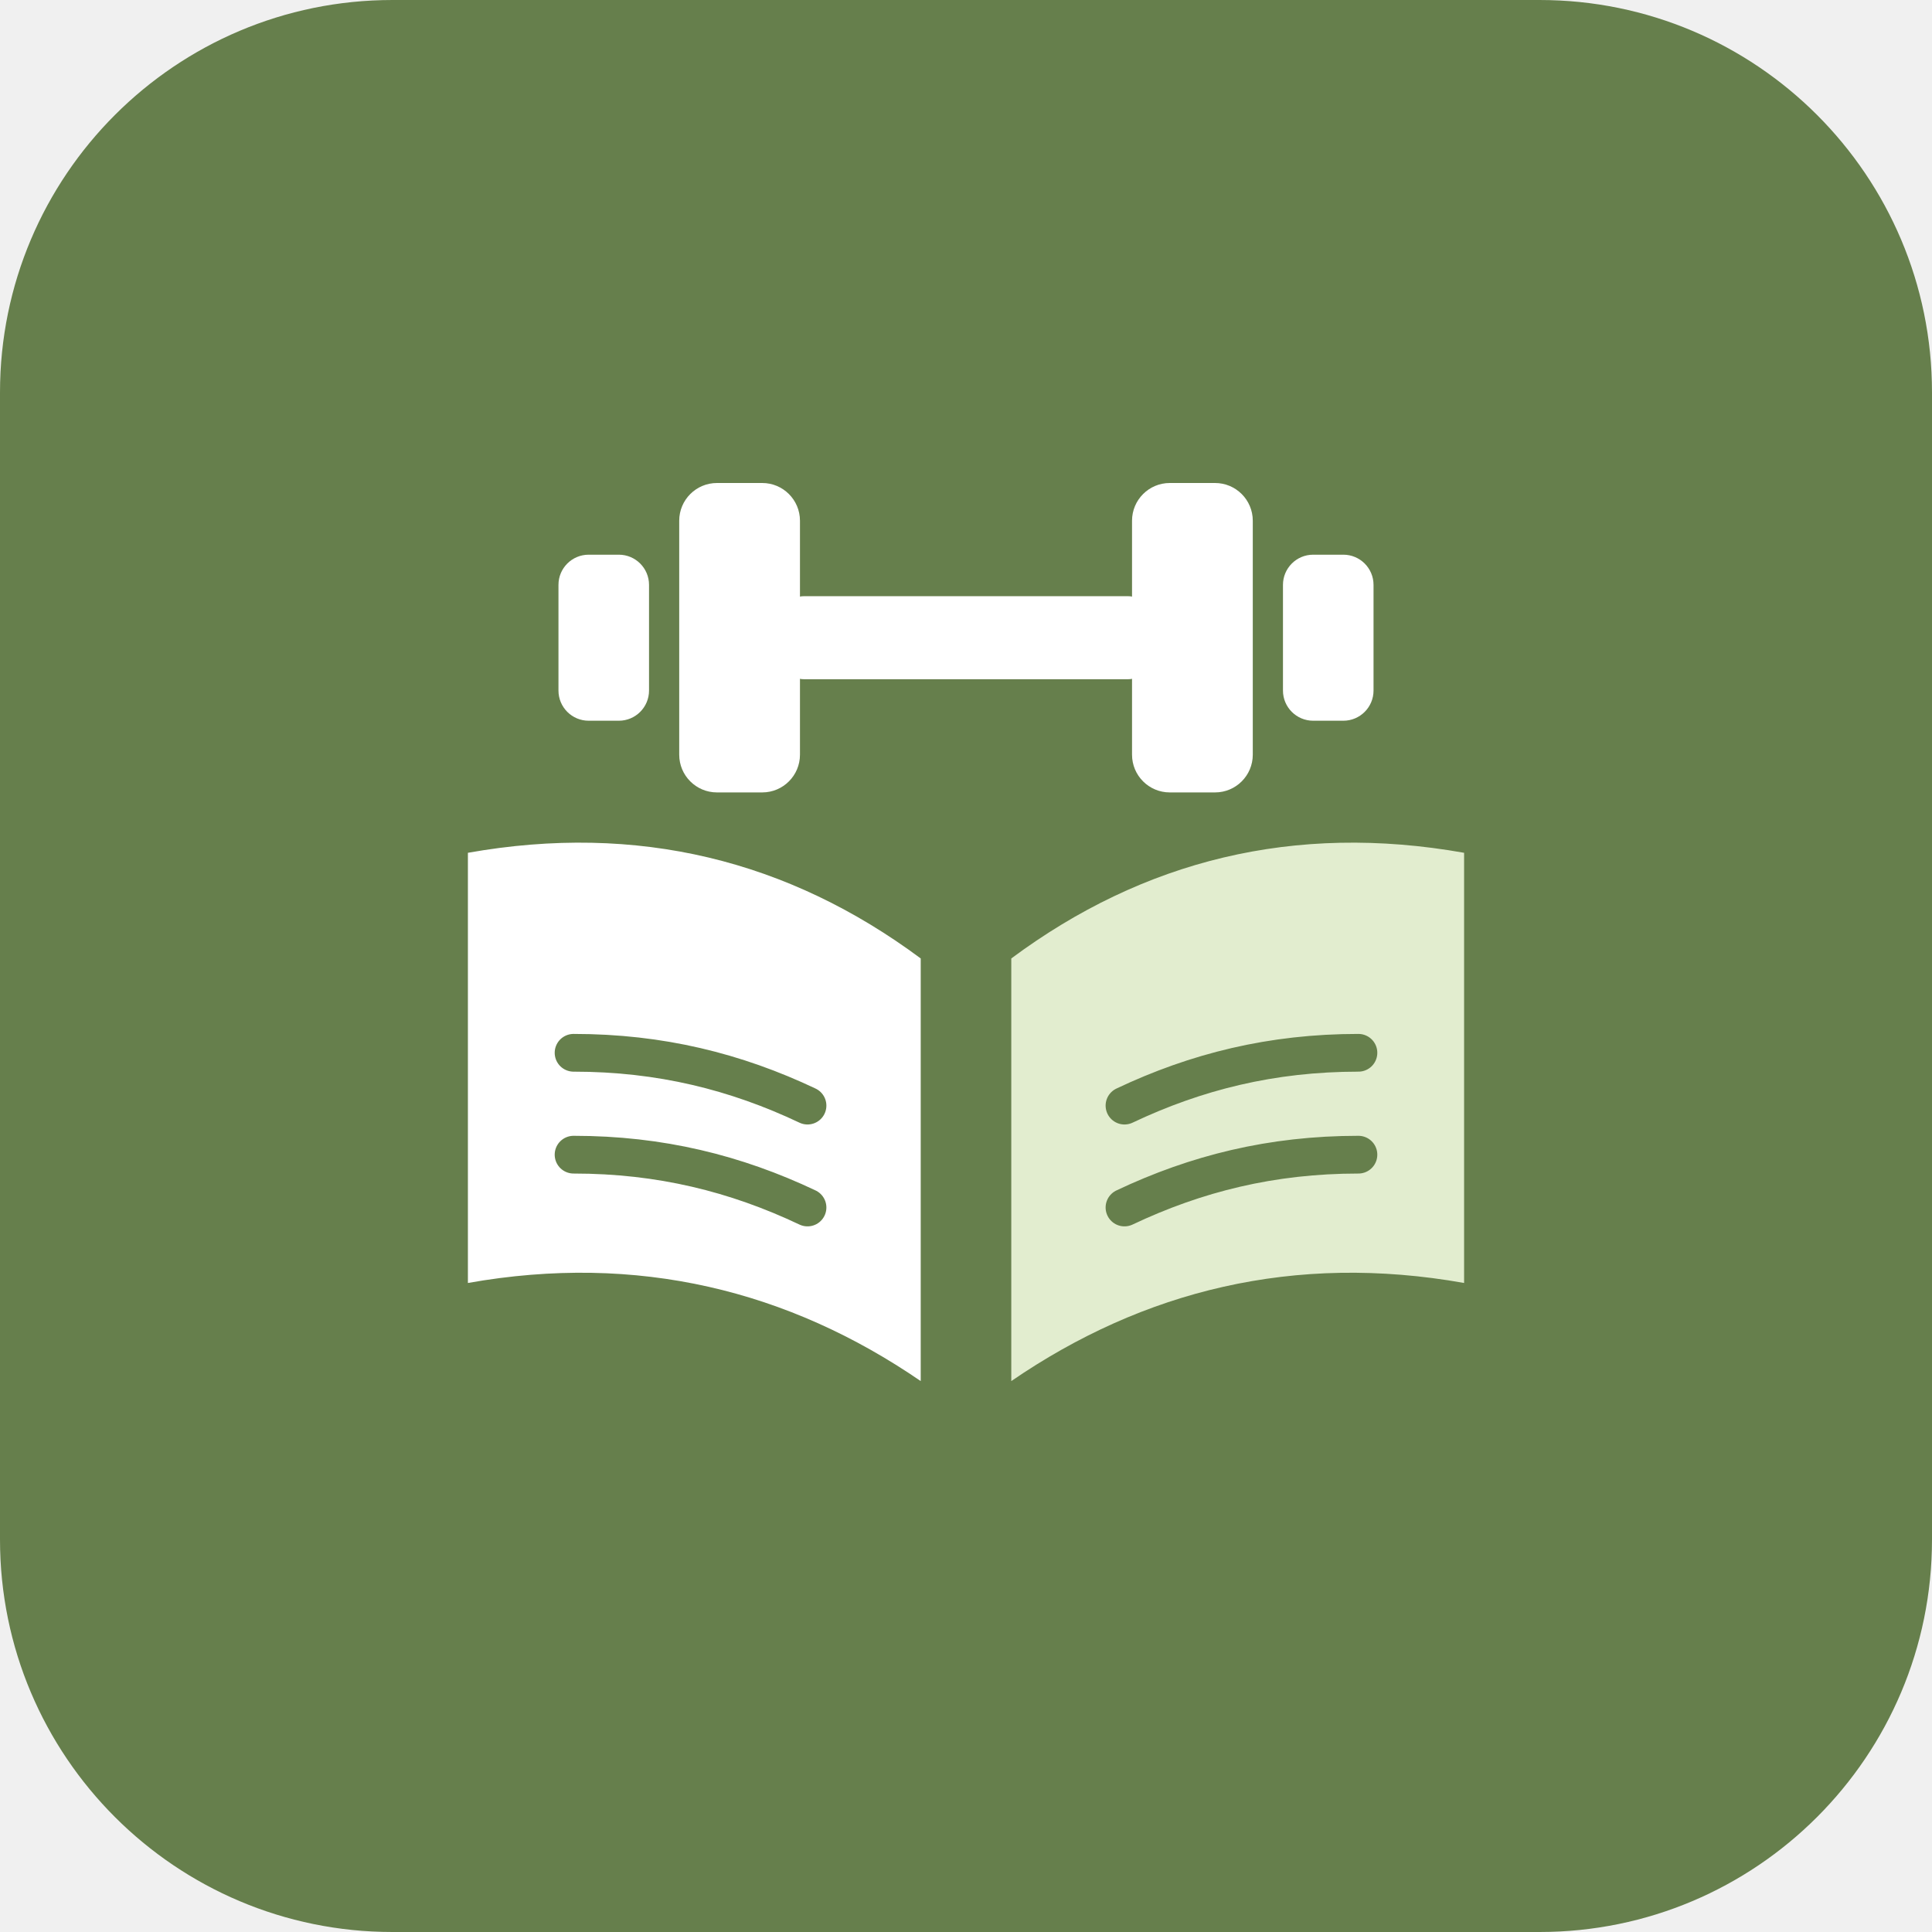
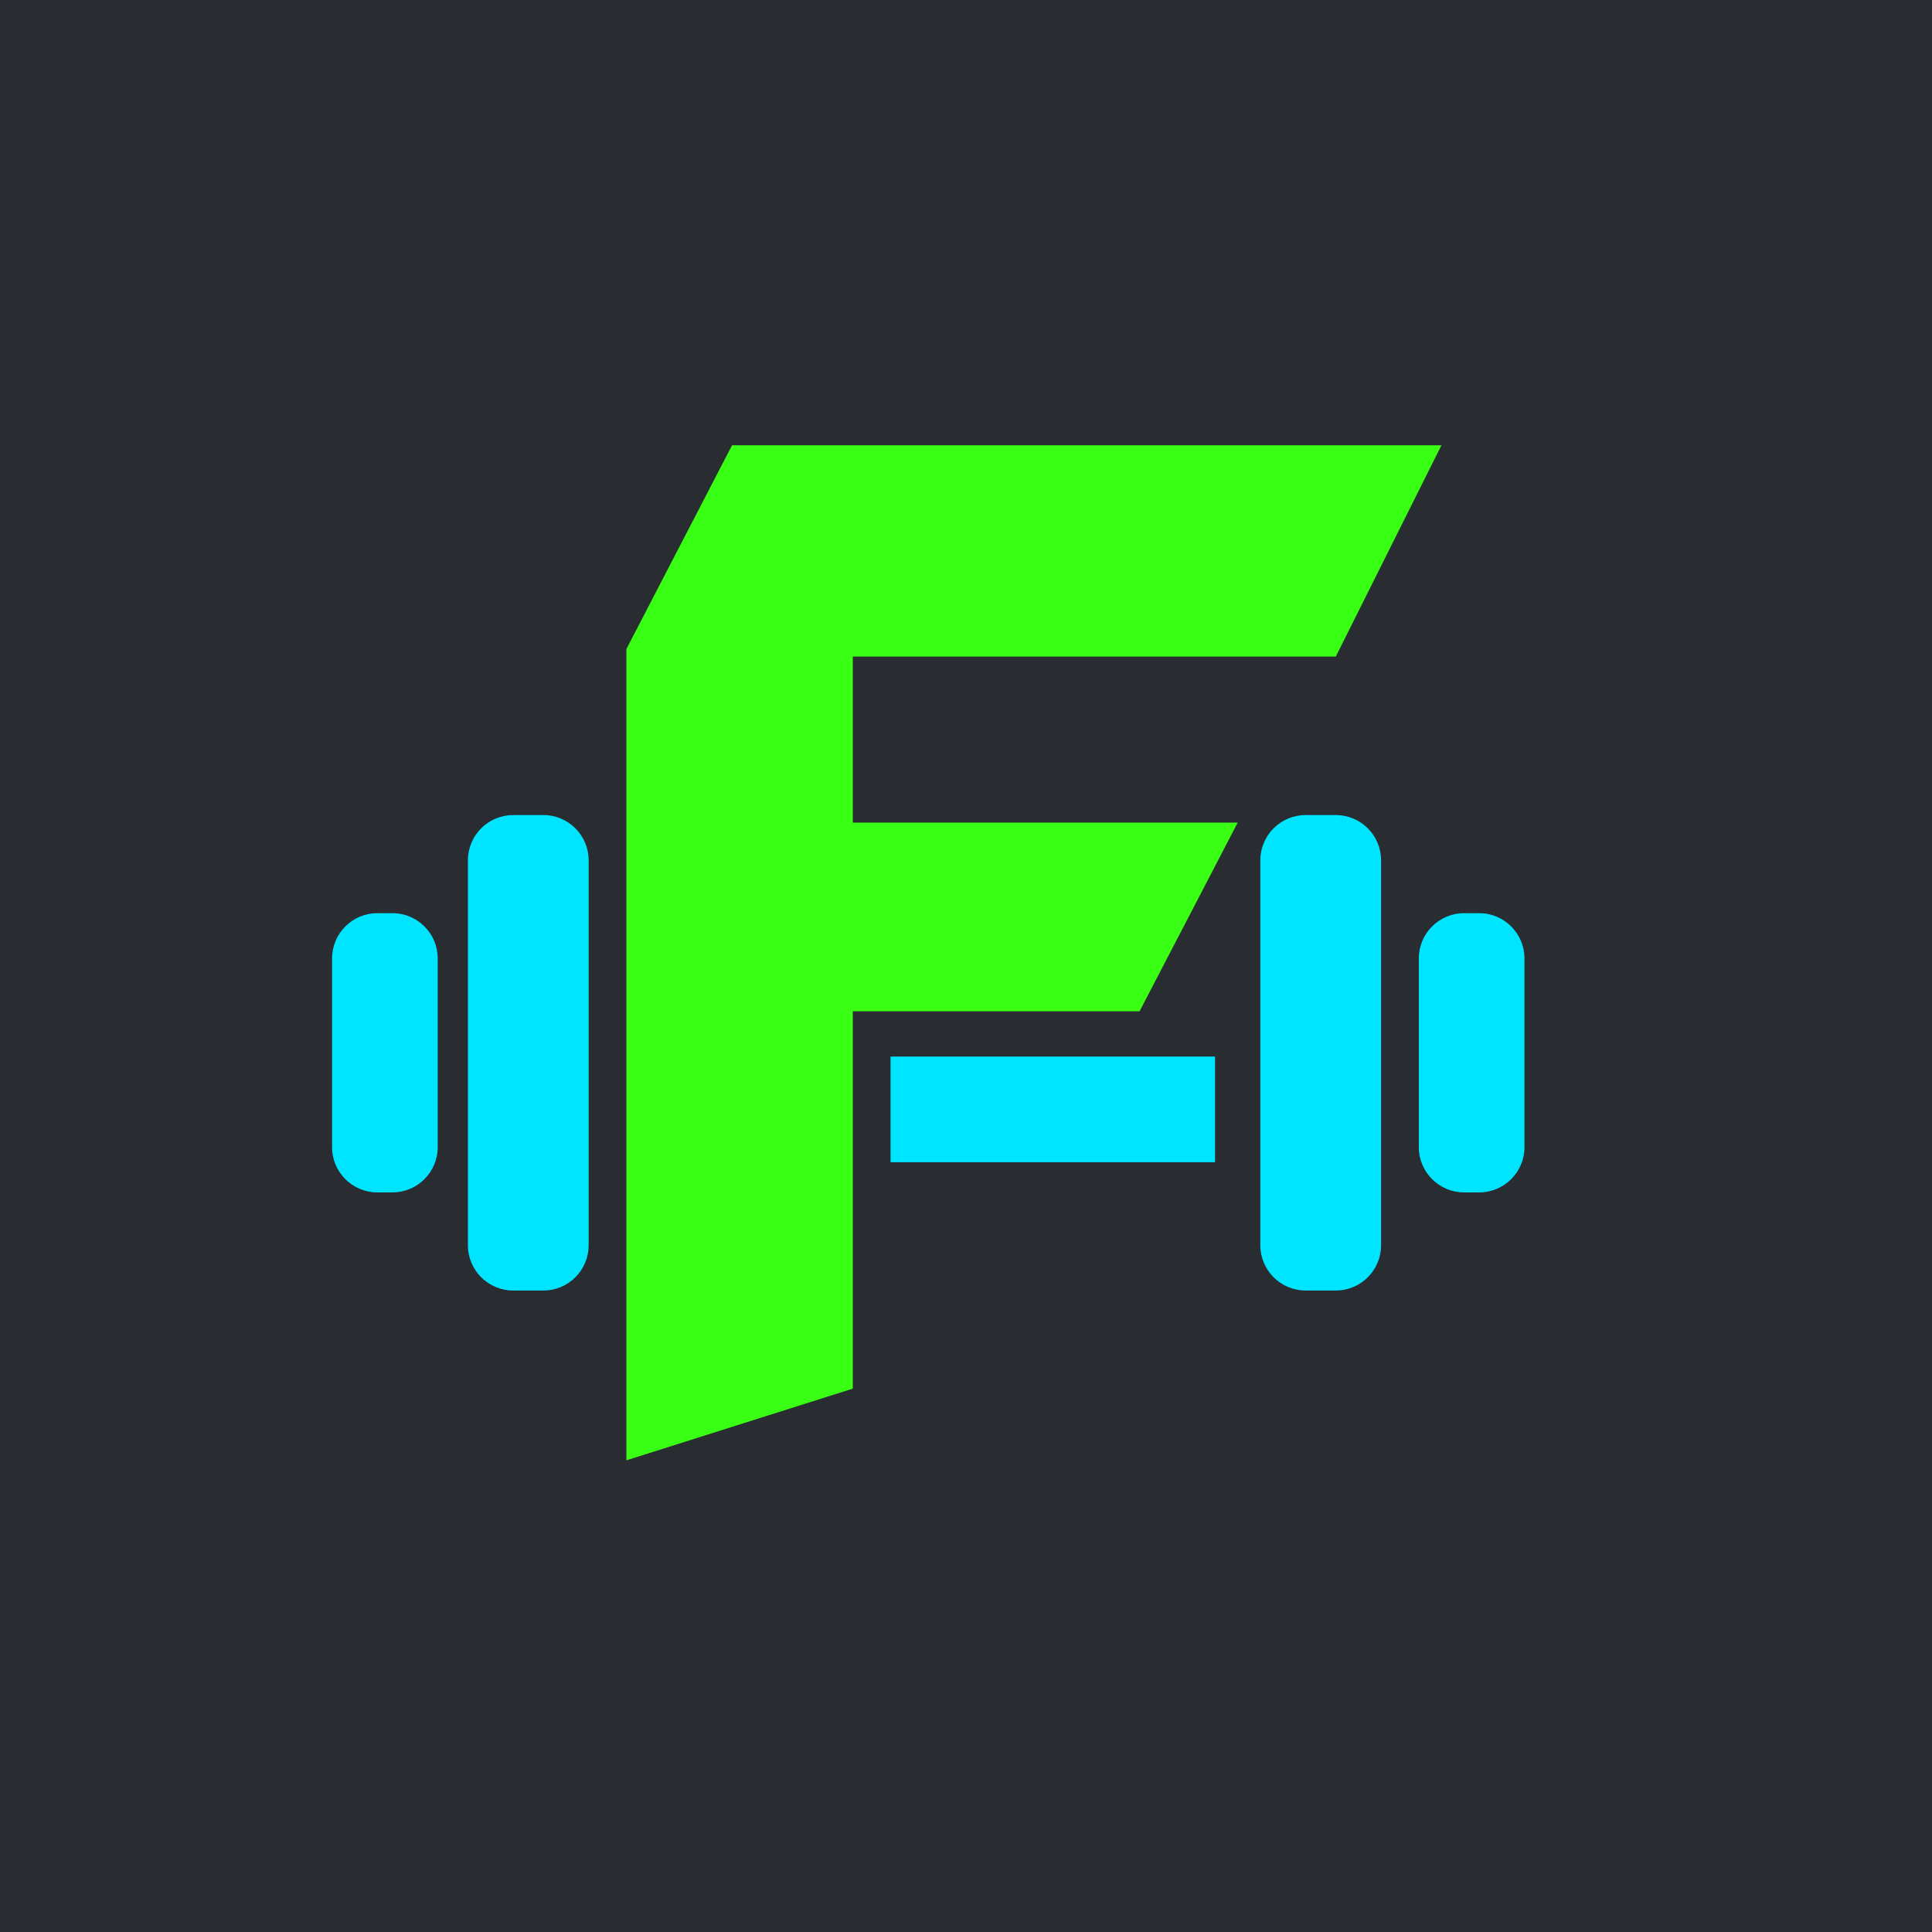
<svg xmlns="http://www.w3.org/2000/svg" viewBox="0 0 512 512" role="img" aria-labelledby="title desc">
-   <rect width="512" height="512" rx="104" fill="#667f4c" />
-   <path d="M124 226c45-8 85 2 120 28v112c-35-24-75-34-120-26z" fill="#ffffff" />
-   <path d="M388 226c-45-8-85 2-120 28v112c35-24 75-34 120-26z" fill="#e2edcf" />
-   <path d="M152 279c23 0 43 5 62 14M152 306c23 0 43 5 62 14" fill="none" stroke="#667f4c" stroke-width="10" stroke-linecap="round" />
-   <path d="M298 293c19-9 39-14 62-14M298 320c19-9 39-14 62-14" fill="none" stroke="#667f4c" stroke-width="10" stroke-linecap="round" />
-   <g fill="#ffffff">
-     <rect x="148" y="147" width="24" height="44" rx="8" />
-     <rect x="180" y="128" width="32" height="82" rx="10" />
-     <rect x="208" y="158" width="96" height="22" rx="5" />
-     <rect x="300" y="128" width="32" height="82" rx="10" />
-     <rect x="340" y="147" width="24" height="44" rx="8" />
+   <rect width="512" height="512" fill="#292c31" />
+   <g transform="translate(0 14)">
+     <path d="M194 104H382L354 160H226V204H328L302 254H226V354L166 373V158Z" fill="#39ff14" />
+     <g fill="#00e5ff">
+       <rect x="88" y="228" width="28" height="74" rx="12" />
+       <rect x="124" y="202" width="32" height="126" rx="12" />
+       <rect x="236" y="266" width="86" height="28" />
+       <rect x="334" y="202" width="32" height="126" rx="12" />
+       <rect x="376" y="228" width="28" height="74" rx="12" />
+     </g>
  </g>
</svg>
